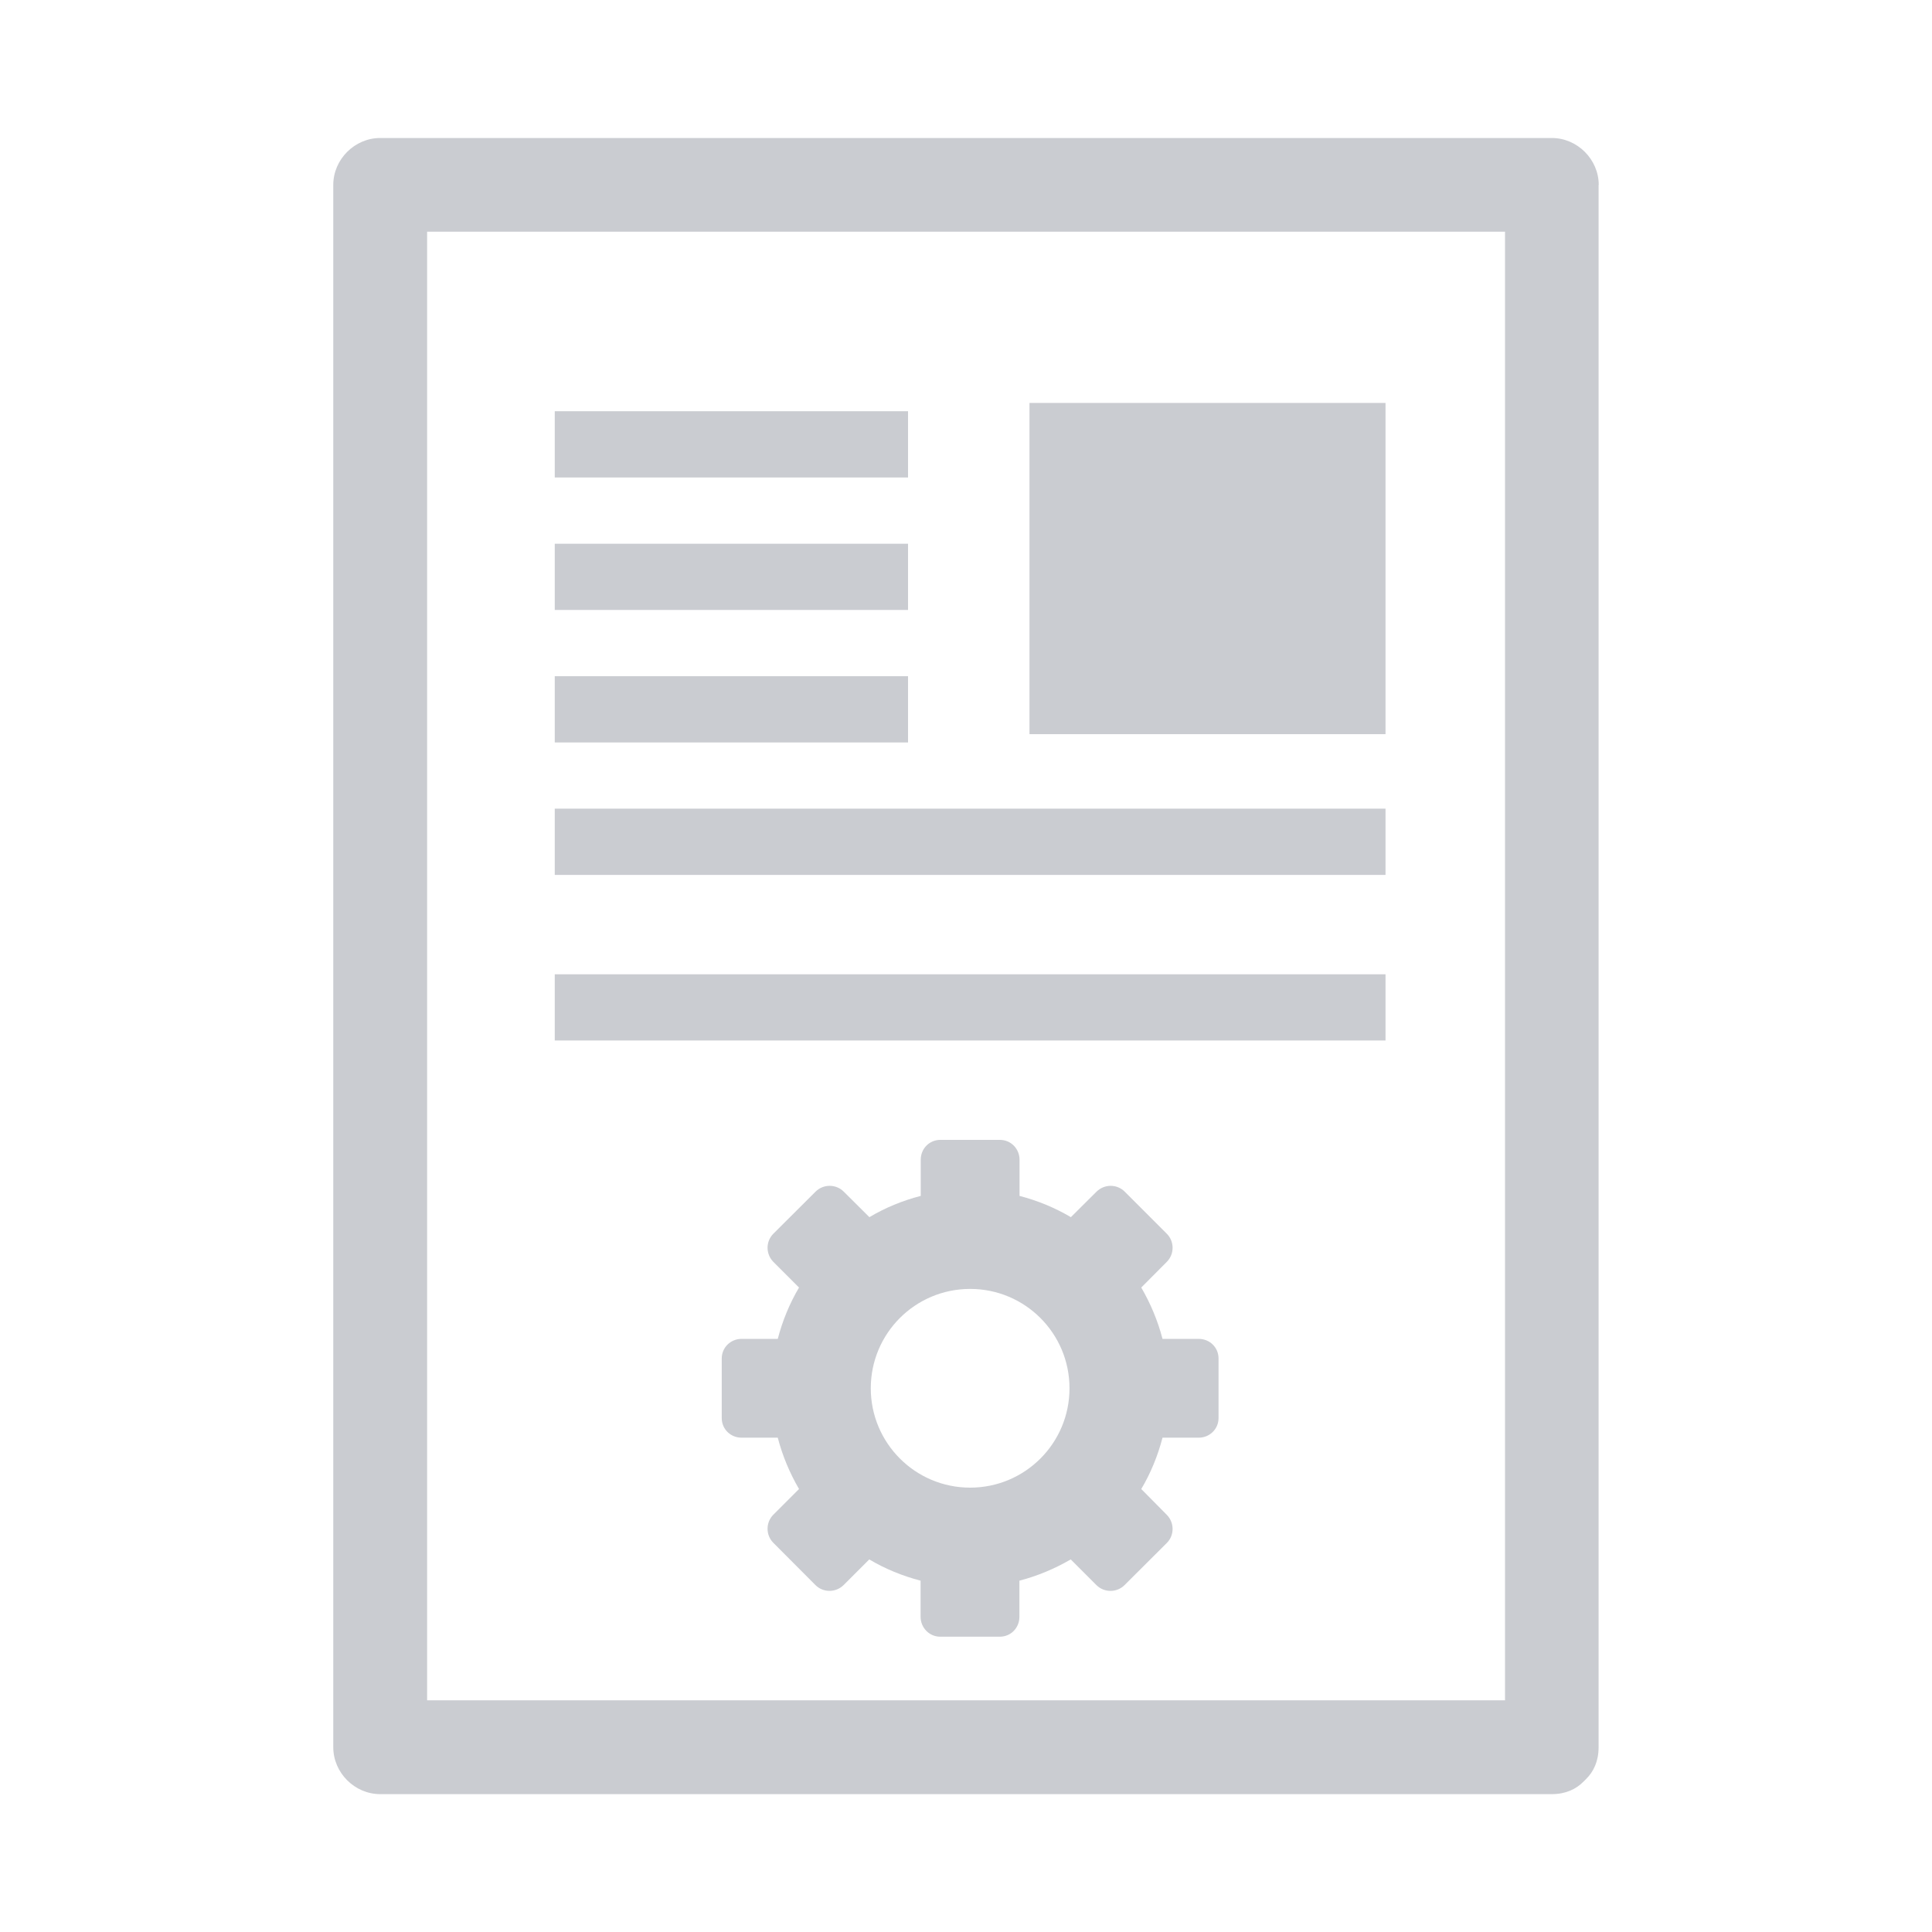
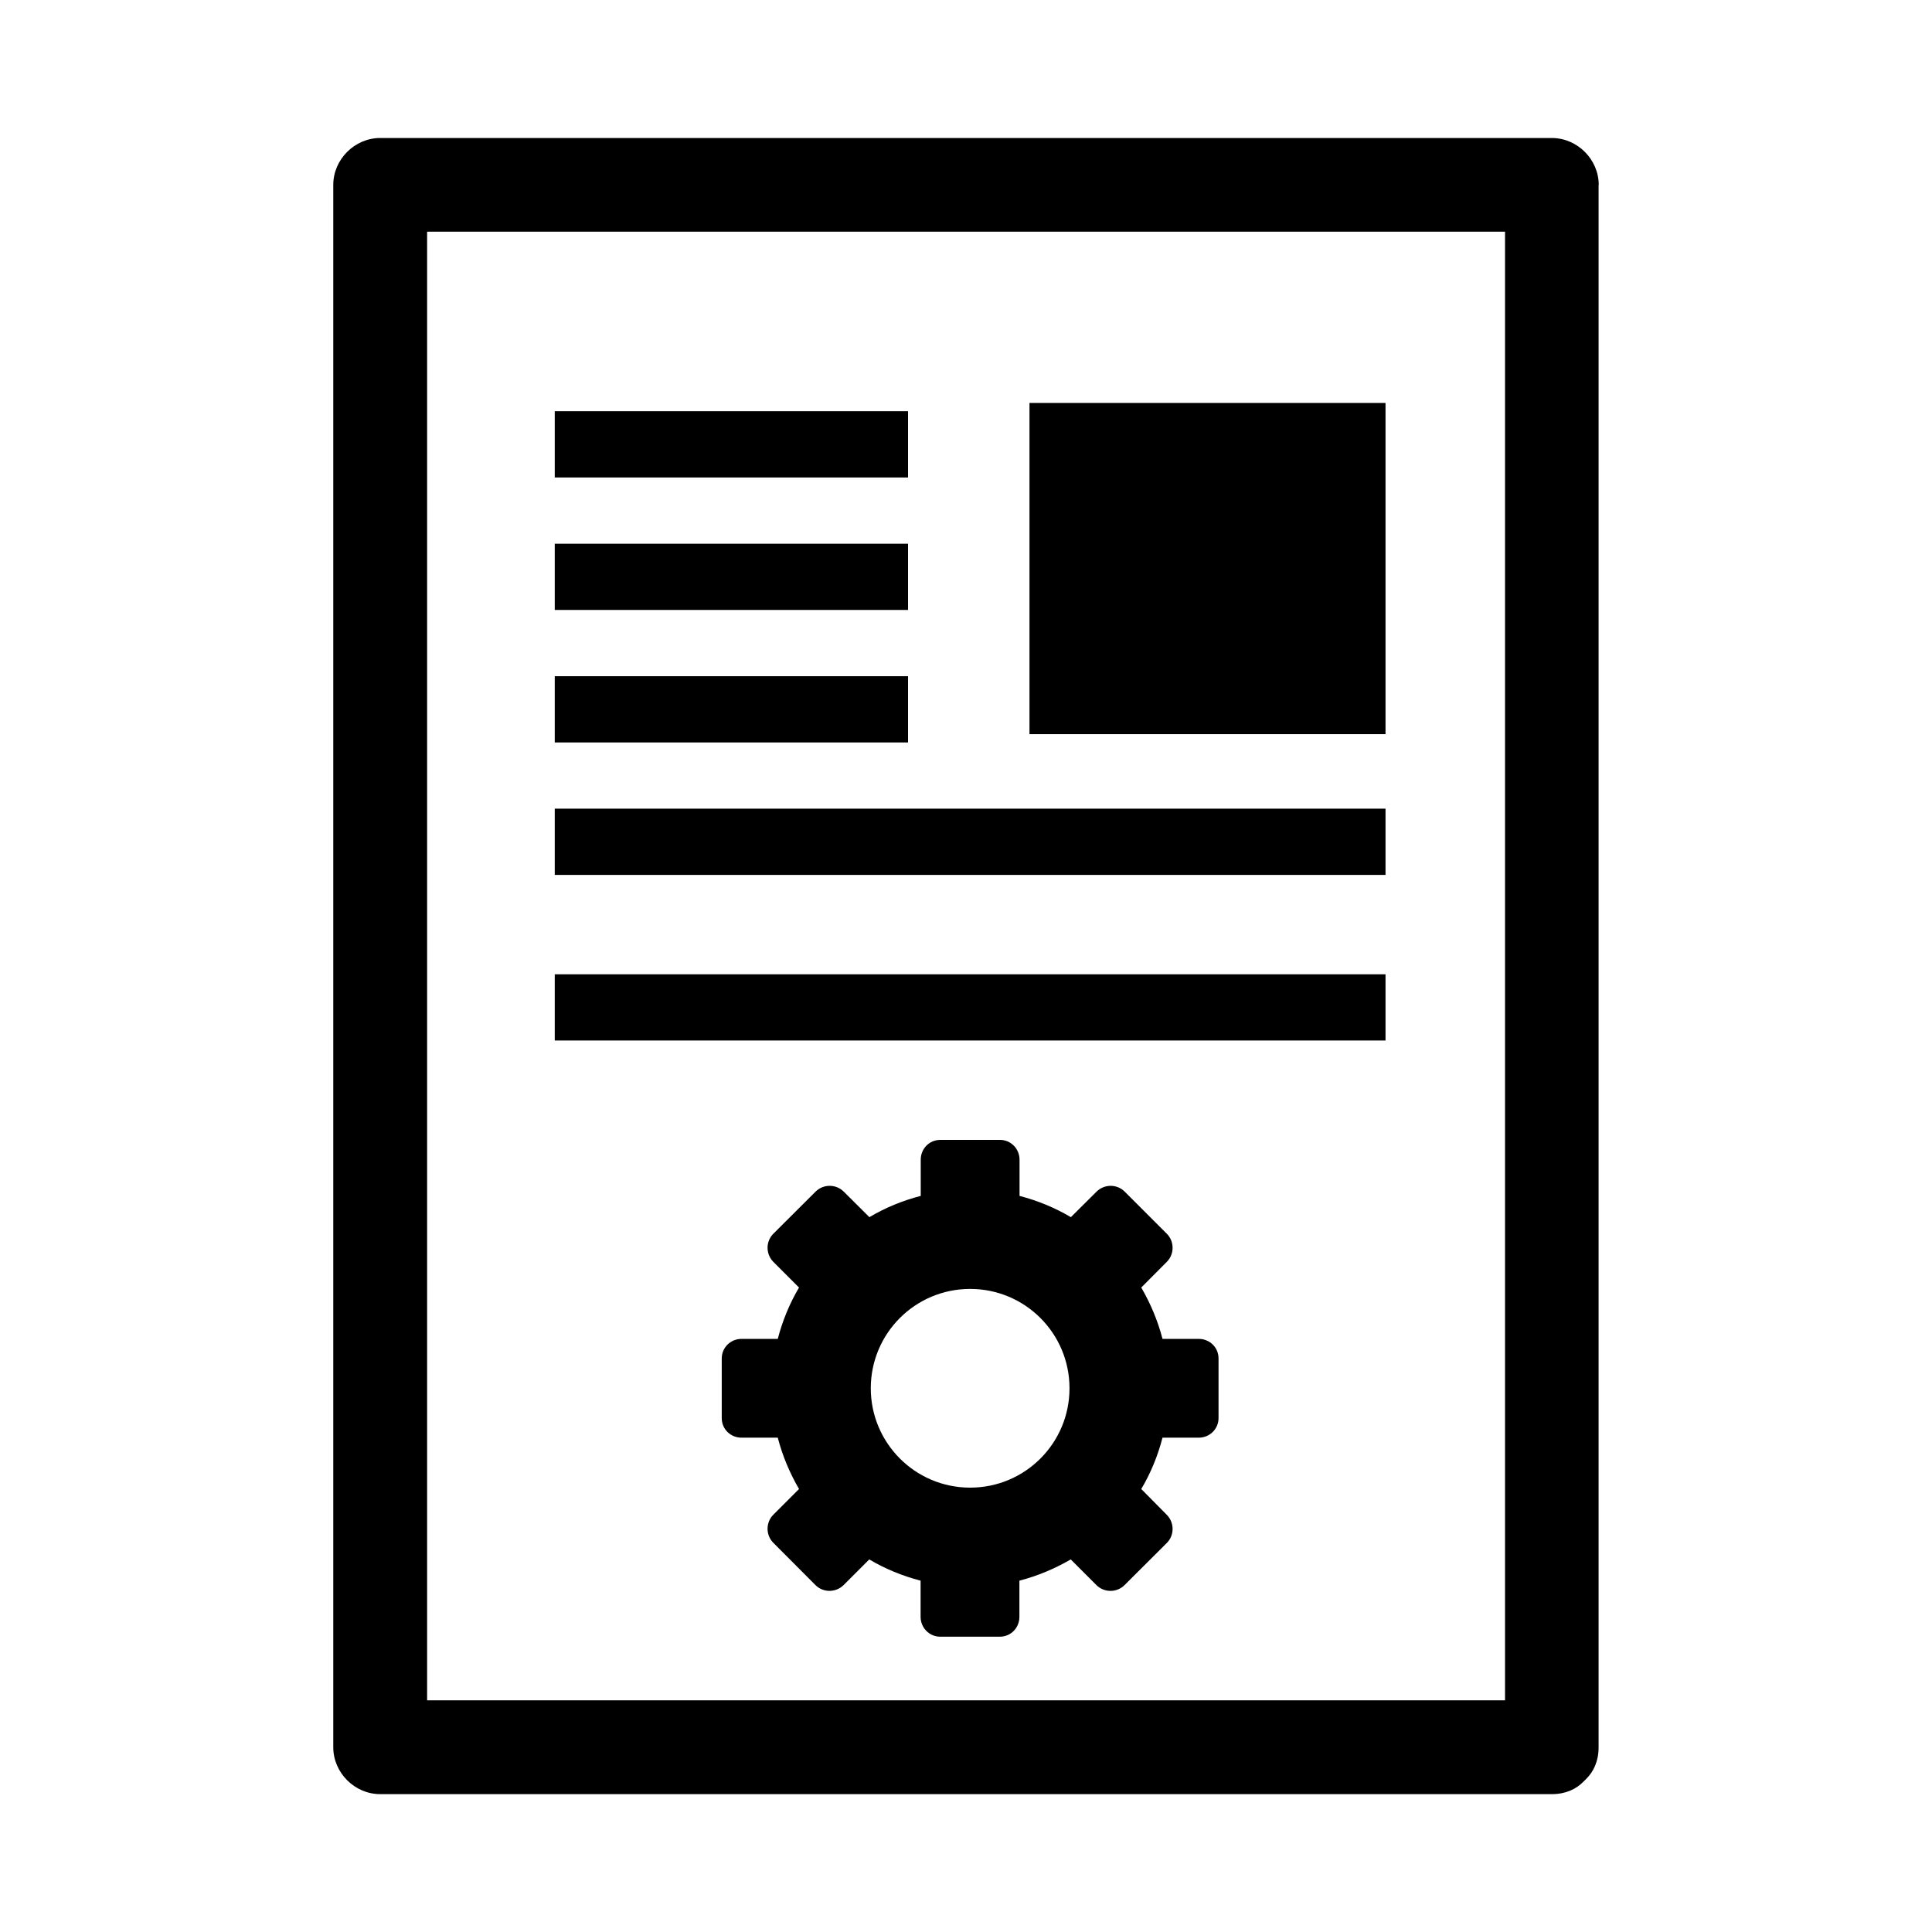
- <svg xmlns="http://www.w3.org/2000/svg" fill="#caccd1" role="img" focusable="false" aria-hidden="true" viewBox="0 0 14 14">
+ <svg xmlns="http://www.w3.org/2000/svg" role="img" focusable="false" aria-hidden="true" viewBox="0 0 14 14">
  <path d="m 8.686,9.702 -0.262,0 C 8.39,9.571 8.337,9.445 8.27,9.33 L 8.455,9.144 c 0.056,-0.056 0.056,-0.148 0,-0.204 L 8.15,8.635 c -0.056,-0.056 -0.147,-0.056 -0.204,0 L 7.76,8.82 C 7.645,8.752 7.519,8.7 7.388,8.666 l 0,-0.262 C 7.388,8.324 7.325,8.26 7.246,8.26 l -0.432,0 c -0.08,0 -0.142,0.064 -0.142,0.144 l 0,0.262 C 6.54,8.7 6.414,8.752 6.3,8.82 l -0.186,-0.185 c -0.056,-0.056 -0.148,-0.056 -0.204,0 l -0.306,0.305 c -0.056,0.056 -0.056,0.147 0,0.204 l 0.186,0.186 c -0.068,0.115 -0.12,0.241 -0.154,0.372 l -0.262,0 c -0.08,0 -0.144,0.063 -0.144,0.142 l 0,0.432 c 0,0.08 0.064,0.142 0.144,0.142 l 0.262,0 c 0.034,0.131 0.087,0.257 0.154,0.372 l -0.186,0.186 c -0.056,0.056 -0.056,0.148 0,0.204 l 0.305,0.306 c 0.056,0.056 0.147,0.056 0.204,1.2e-4 l 0.186,-0.186 c 0.114,0.068 0.241,0.12 0.372,0.154 l 0,0.262 c 0,0.079 0.063,0.144 0.142,0.144 l 0.432,0 c 0.08,0 0.142,-0.064 0.142,-0.144 l 0,-0.262 c 0.131,-0.034 0.257,-0.087 0.372,-0.154 l 0.186,0.186 c 0.056,0.056 0.148,0.056 0.204,0 l 0.306,-0.305 c 0.056,-0.056 0.056,-0.147 1.2e-4,-0.204 L 8.27,10.79 c 0.068,-0.114 0.12,-0.241 0.154,-0.372 l 0.262,0 c 0.08,0 0.144,-0.063 0.144,-0.142 l 0,-0.432 c 0,-0.08 -0.064,-0.142 -0.144,-0.142 z M 7.03,10.78 c -0.398,0 -0.72,-0.323 -0.72,-0.72 0,-0.398 0.322,-0.72 0.72,-0.72 0.398,0 0.72,0.322 0.72,0.72 0,0.398 -0.322,0.72 -0.72,0.72 z m -3.01,-3.72 6.02,0 0,0.48 -6.02,0 z m 0,-1.2 6.02,0 0,0.48 -6.02,0 z m 0,-0.96 2.56,0 0,0.48 -2.56,0 z m 0,-0.96 2.56,0 0,0.48 -2.56,0 z m 3.44,-1.02 2.58,0 0,2.4 -2.58,0 z m -3.44,0.06 2.56,0 0,0.48 -2.56,0 z M 11.585,1.34 C 11.585,1.155 11.43,1 11.245,1 8.415,1 5.585,1 2.755,1 2.57,1 2.415,1.155 2.415,1.34 c 0,3.774 0,7.547 0,11.321 0,0.185 0.155,0.34 0.34,0.34 2.83,0 5.66,0 8.49,0 0.1,0 0.176,-0.036 0.23,-0.091 0.003,-0.003 0.006,-0.006 0.009,-0.009 0.003,-0.003 0.006,-0.006 0.009,-0.009 0.055,-0.054 0.091,-0.13 0.091,-0.23 0,-3.773 0,-7.547 0,-11.321 z m -0.679,10.981 c -2.604,0 -5.208,0 -7.811,0 0,-3.547 0,-7.094 0,-10.642 2.604,0 5.208,0 7.811,0 0,3.547 0,7.094 0,10.642 z" />
</svg>
